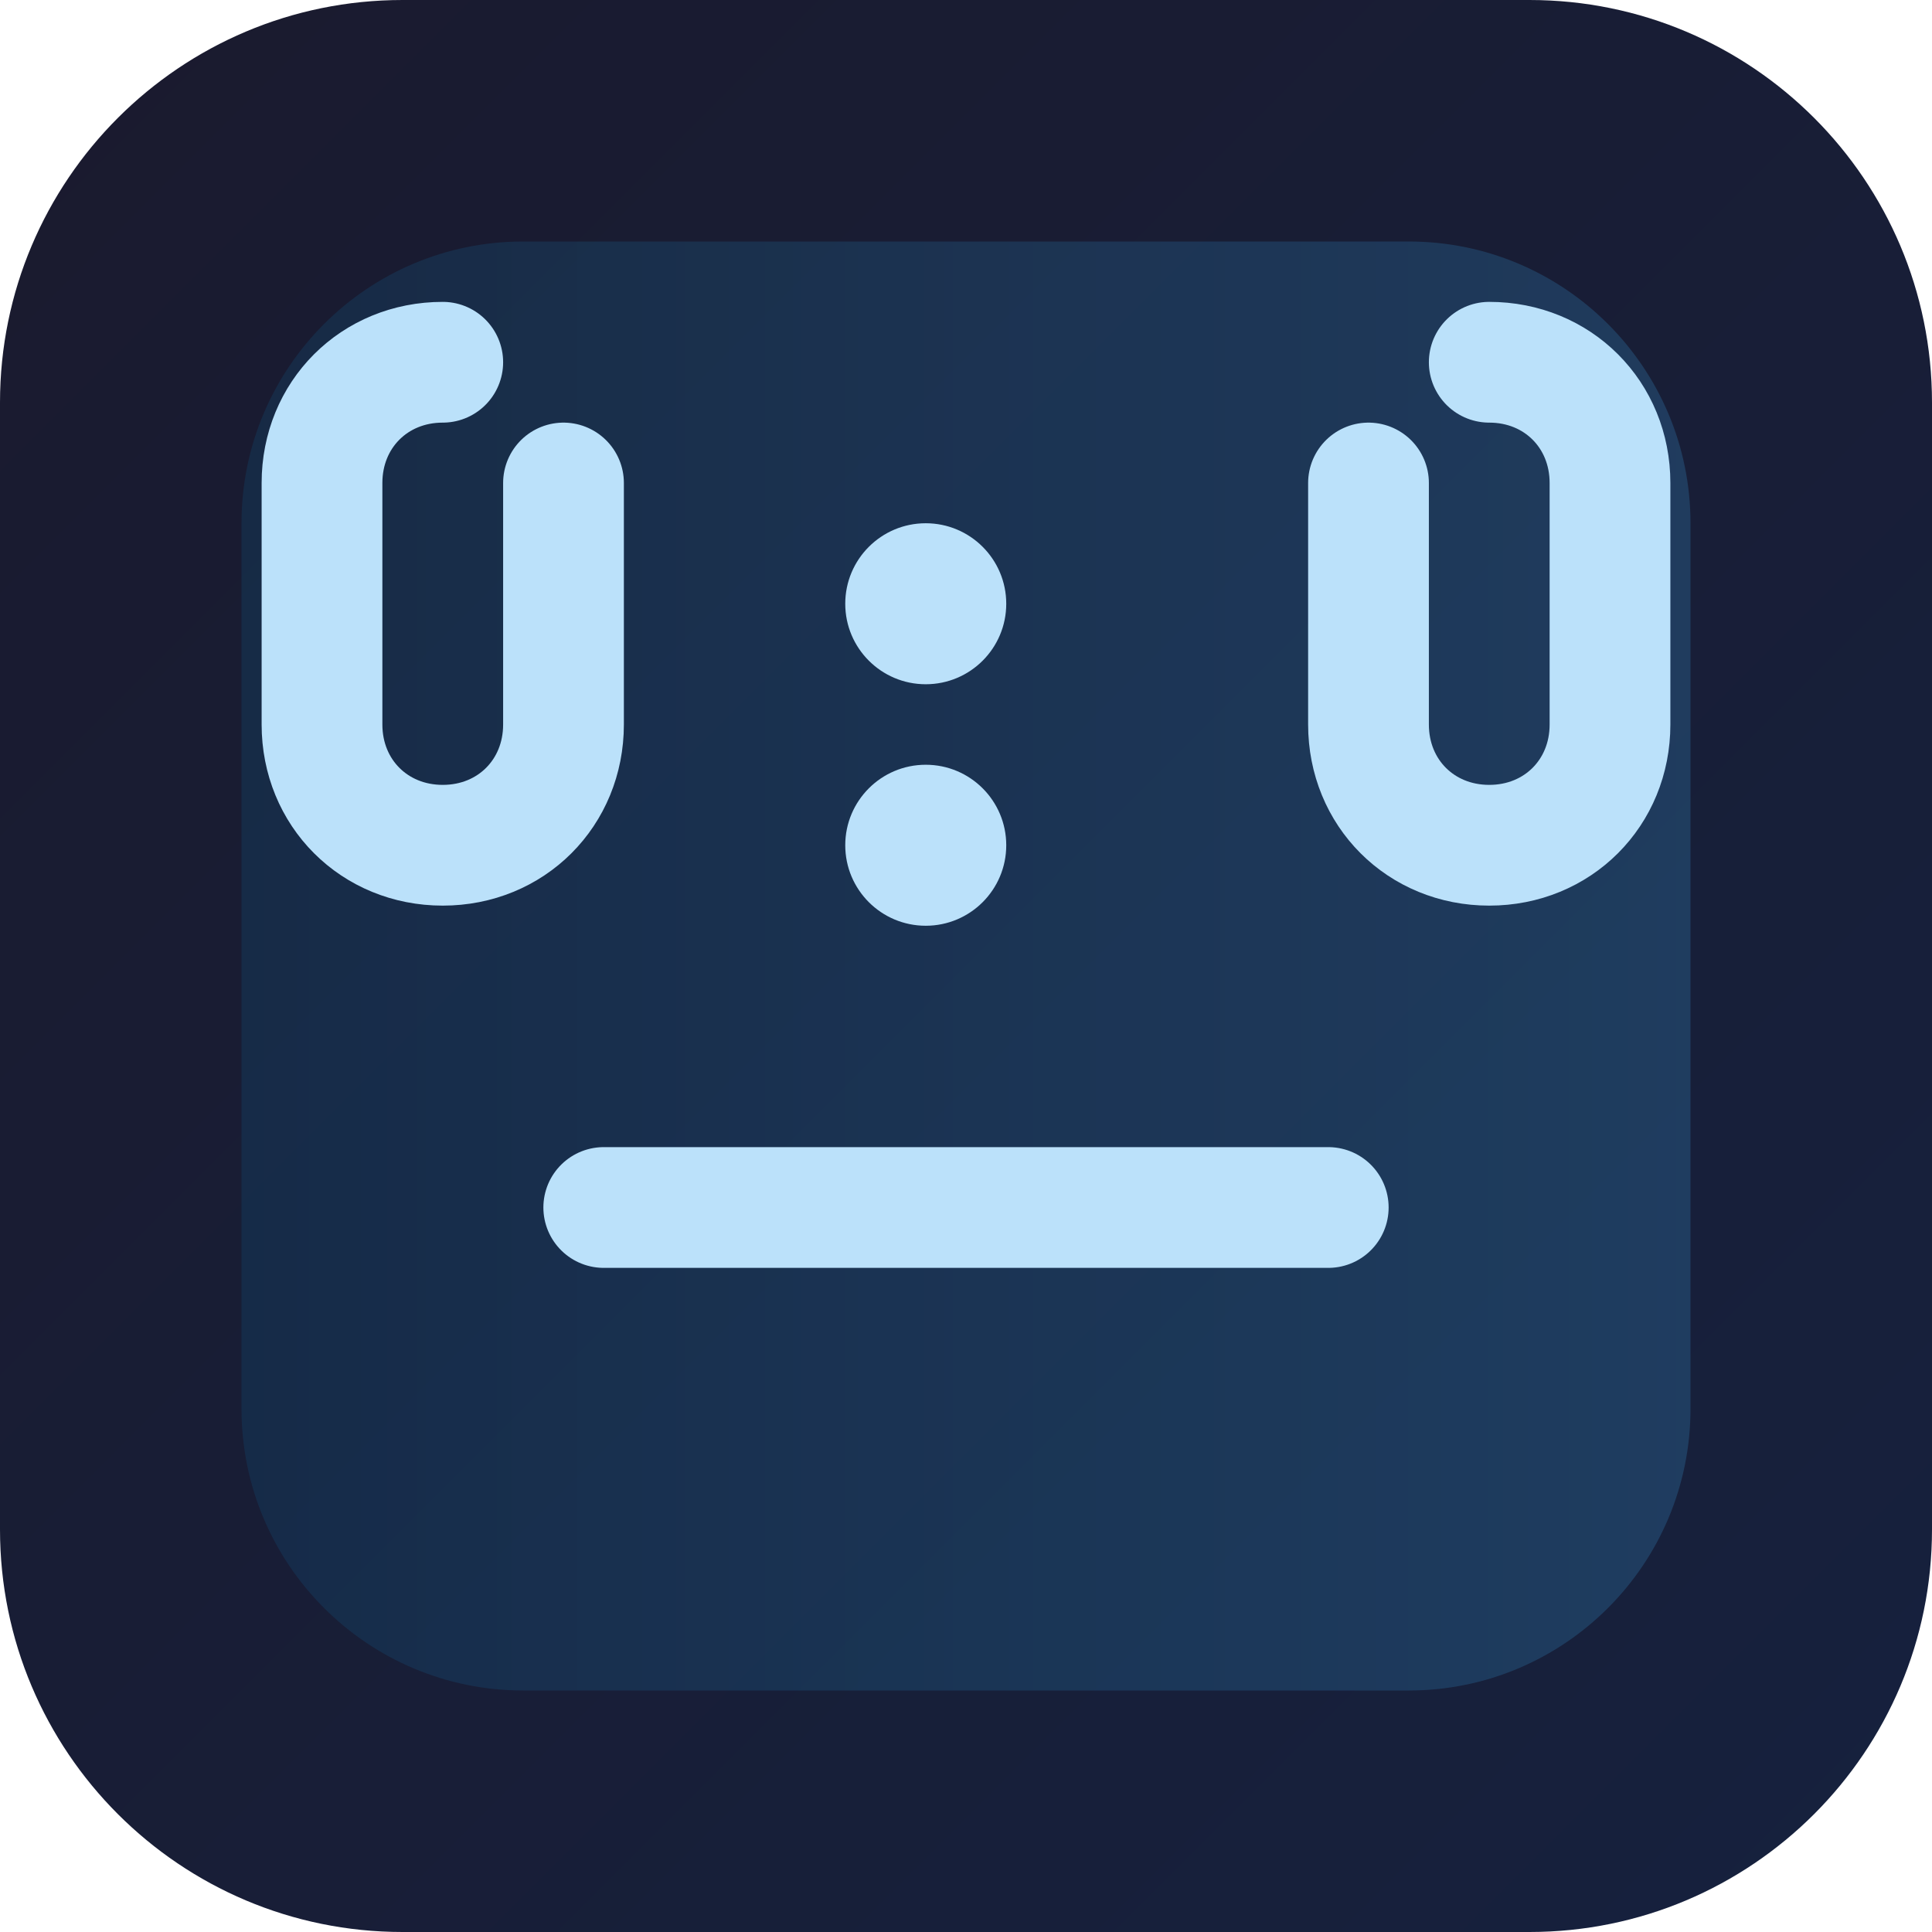
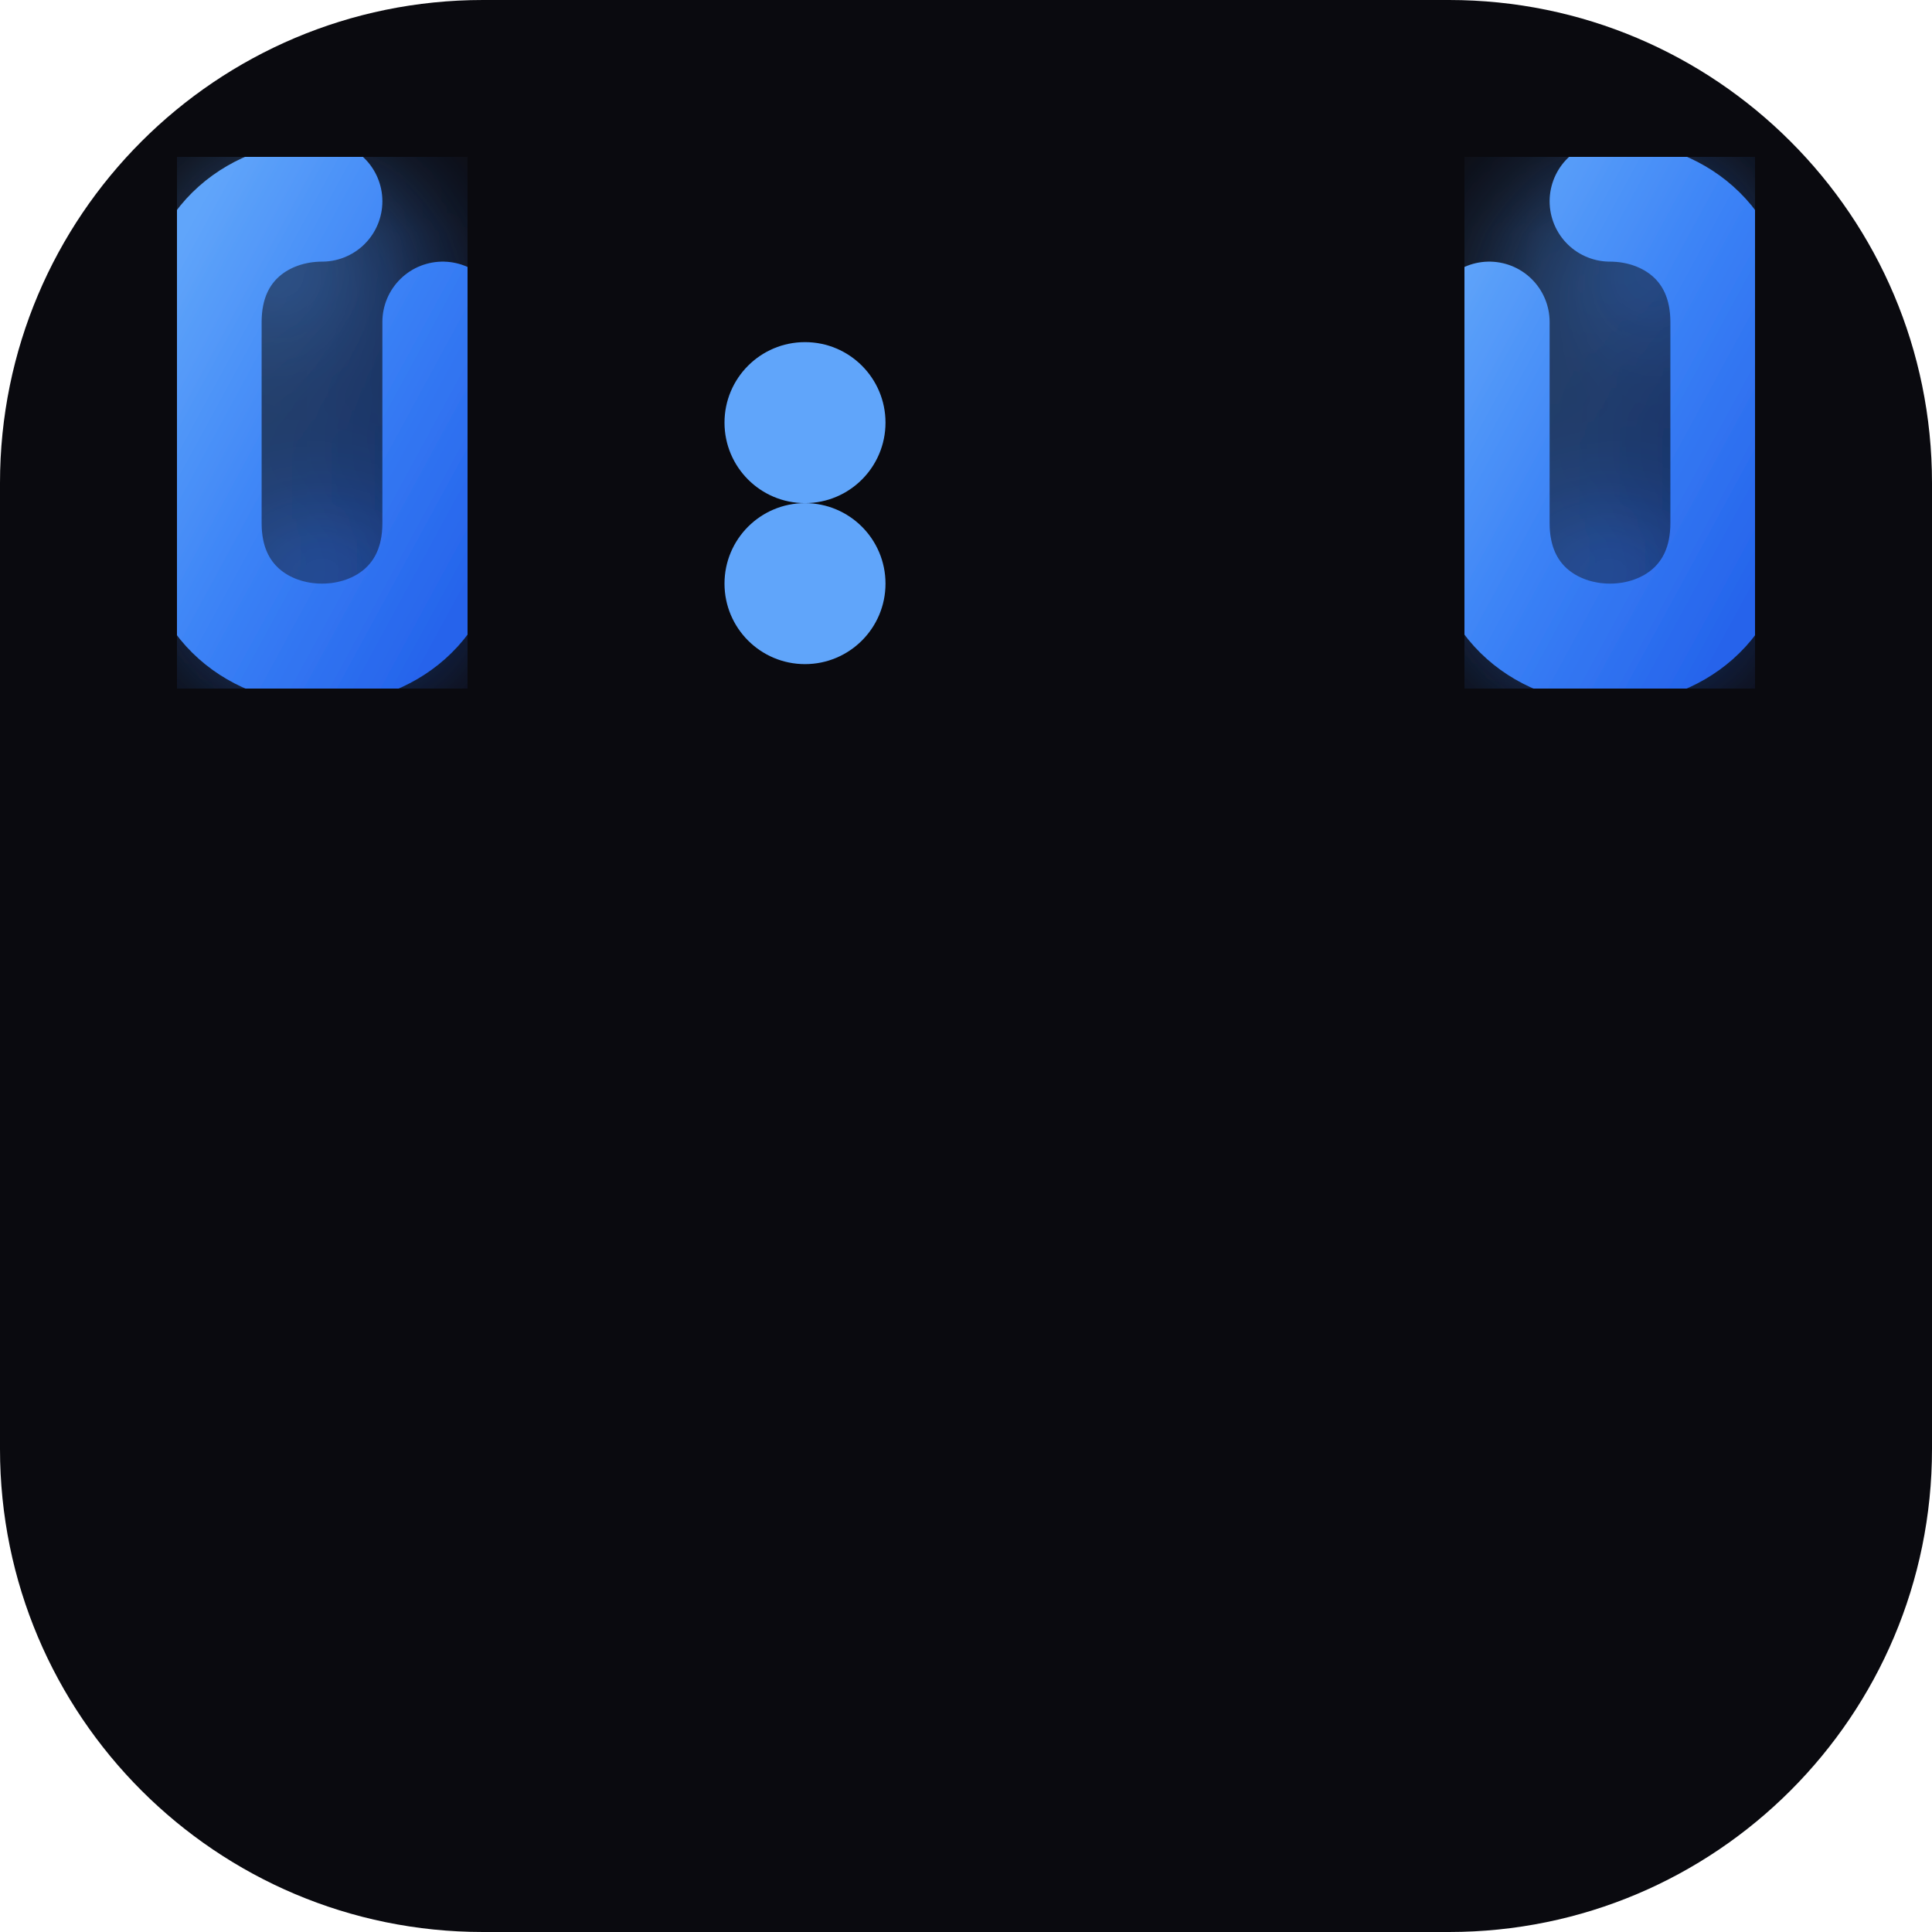
<svg xmlns="http://www.w3.org/2000/svg" width="48" height="48" viewBox="0 0 48 48">
  <defs>
-     <linearGradient id="bg" x1="0%" y1="0%" x2="100%" y2="100%">
-       <stop offset="0%" style="stop-color:#1a1a2e" />
-       <stop offset="100%" style="stop-color:#16213e" />
+     <linearGradient id="g48" x1="0%" y1="0%" x2="100%" y2="100%">
+       <stop offset="0%" style="stop-color:#60A5FA" />
+       <stop offset="50%" style="stop-color:#3B82F6" />
+       <stop offset="100%" style="stop-color:#2563EB" />
    </linearGradient>
-     <linearGradient id="accent" x1="0%" y1="0%" x2="100%" y2="0%">
-       <stop offset="0%" style="stop-color:#0f4c75" />
-       <stop offset="100%" style="stop-color:#3282b8" />
-     </linearGradient>
+     <filter id="glow48">
+       <feGaussianBlur stdDeviation="2" result="blur" />
+       <feMerge>
+         <feMergeNode in="blur" />
+         <feMergeNode in="SourceGraphic" />
+       </feMerge>
+     </filter>
  </defs>
-   <rect width="48" height="48" rx="10" fill="url(#bg)" />
-   <rect x="6" y="6" width="36" height="36" rx="7" fill="url(#accent)" opacity="0.3" />
-   <path d="M14 12v6c0 1.7-1.3 3-3 3s-3-1.3-3-3v-6c0-1.7 1.3-3 3-3" stroke="#bbe1fa" stroke-width="3" fill="none" stroke-linecap="round" />
-   <path d="M34 12v6c0 1.7 1.3 3 3 3s3-1.3 3-3v-6c0-1.7-1.3-3-3-3" stroke="#bbe1fa" stroke-width="3" fill="none" stroke-linecap="round" />
-   <circle cx="23" cy="15" r="2" fill="#bbe1fa" />
-   <circle cx="23" cy="21" r="2" fill="#bbe1fa" />
-   <path d="M15 30h18" stroke="#bbe1fa" stroke-width="3" stroke-linecap="round" />
+   <rect width="48" height="48" rx="12" fill="#0a0a0f" />
+   <path d="M11 8v5c0 2-1.5 3-3 3s-3-1-3-3V8c0-2 1.5-3 3-3" stroke="url(#g48)" stroke-width="3" fill="none" stroke-linecap="round" filter="url(#glow48)" />
+   <path d="M37 8v5c0 2 1.5 3 3 3s3-1 3-3V8c0-2-1.5-3-3-3" stroke="url(#g48)" stroke-width="3" fill="none" stroke-linecap="round" filter="url(#glow48)" />
+   <circle cx="20" cy="10.5" r="2" fill="#60A5FA" />
+   <circle cx="20" cy="14.5" r="2" fill="#60A5FA" />
+   <path d="M11 25h24" stroke="url(#g48)" stroke-width="2.5" stroke-linecap="round" />
</svg>
